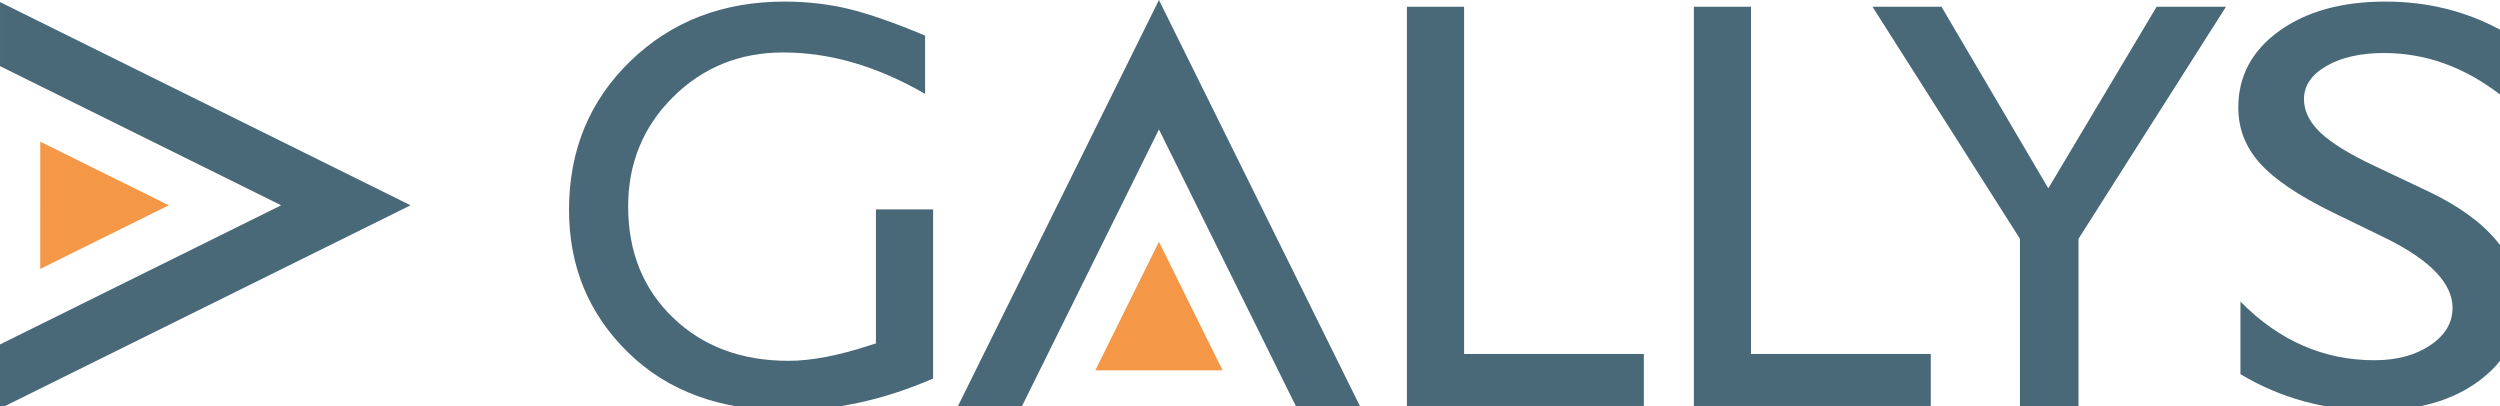
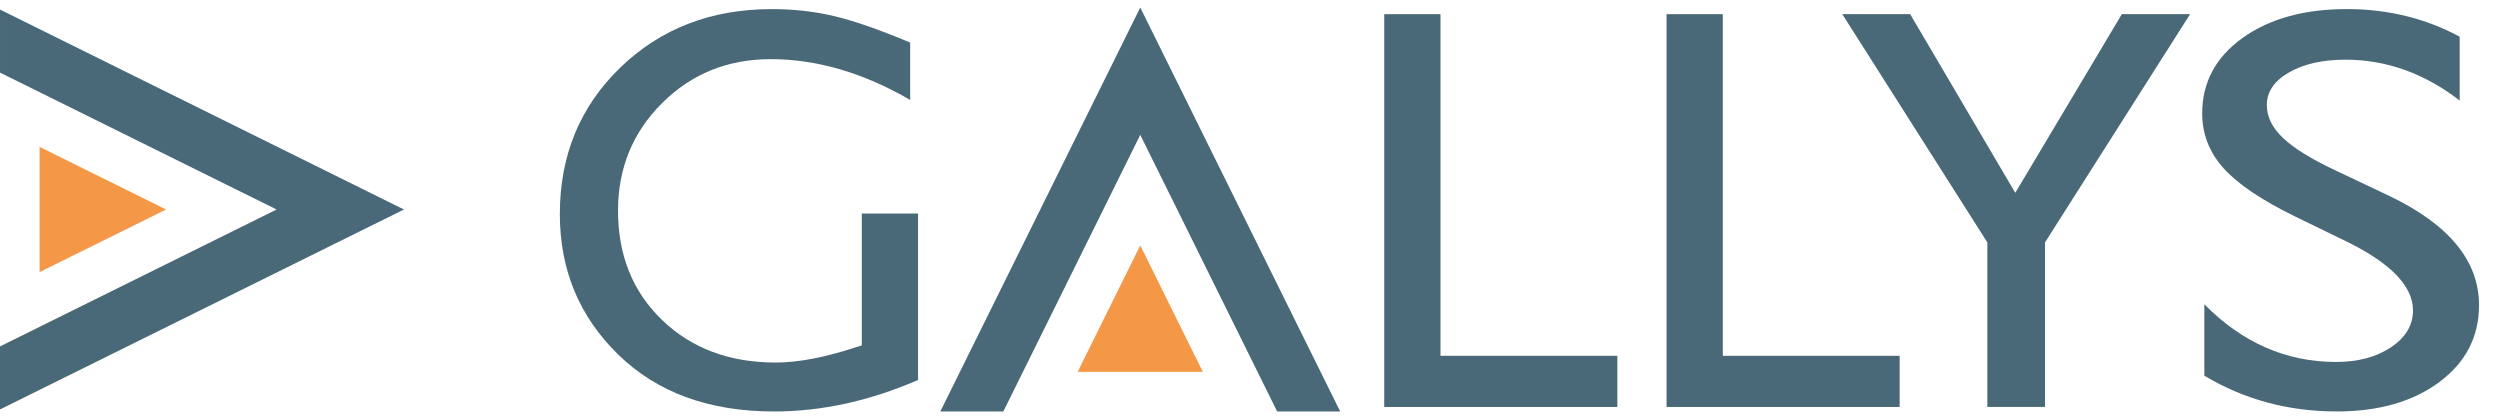
- <svg xmlns="http://www.w3.org/2000/svg" version="1.1" id="Calque_1" x="0px" y="0px" width="241.905px" height="39.284px" viewBox="0 0 241.905 39.284" enable-background="new 0 0 241.905 39.284" xml:space="preserve">
+ <svg xmlns="http://www.w3.org/2000/svg" version="1.1" id="Calque_1" x="0px" y="0px" width="245.87px" height="41.249px" viewBox="0 0 245.87 41.249" enable-background="new 0 0 245.87 41.249" xml:space="preserve">
  <g>
-     <path fill="#496978" d="M90.289,20.259v16.369c-4.757,2.065-9.477,3.099-14.159,3.099c-6.397,0-11.509-1.867-15.334-5.601   c-3.826-3.733-5.737-8.338-5.737-13.812c0-5.771,1.981-10.574,5.945-14.408c3.963-3.835,8.932-5.752,14.905-5.752   c2.175,0,4.24,0.236,6.194,0.706c1.954,0.47,4.424,1.332,7.41,2.585v5.642c-4.608-2.673-9.18-4.01-13.716-4.01   c-4.222,0-7.78,1.438-10.674,4.314c-2.894,2.876-4.341,6.406-4.341,10.591c0,4.387,1.447,7.973,4.341,10.757   s6.618,4.175,11.172,4.175c2.211,0,4.857-0.507,7.936-1.521l0.525-0.164v-12.97H90.289z" />
-     <path fill="#496978" d="M136.137,0.652h5.531v33.599h17.394v5.032h-22.925V0.652z" />
-     <path fill="#496978" d="M163.901,0.652h5.531v33.599h17.394v5.032h-22.925V0.652z" />
-     <path fill="#496978" d="M208.678,0.652h6.713l-14.269,22.449v16.182h-5.669V23.102L181.185,0.652h6.677l10.337,17.572   L208.678,0.652z" />
-     <path fill="#496978" d="M230.953,23.097l-5.251-2.553c-3.293-1.61-5.637-3.194-7.031-4.752c-1.395-1.558-2.09-3.351-2.09-5.379   c0-3.042,1.318-5.512,3.956-7.411c2.639-1.898,6.062-2.849,10.278-2.849c4.032,0,7.729,0.906,11.091,2.717v6.277   c-3.478-2.678-7.22-4.017-11.229-4.017c-2.256,0-4.112,0.418-5.561,1.254c-1.451,0.835-2.178,1.904-2.178,3.208   c0,1.157,0.536,2.241,1.604,3.25c1.069,1.01,2.789,2.071,5.156,3.182l5.277,2.5c5.888,2.815,8.832,6.397,8.832,10.747   c0,3.098-1.296,5.614-3.886,7.55c-2.592,1.936-5.961,2.904-10.106,2.904c-4.768,0-9.111-1.173-13.025-3.52v-7.024   c3.731,3.785,8.049,5.676,12.955,5.676c2.166,0,3.968-0.481,5.406-1.446c1.44-0.964,2.162-2.172,2.162-3.623   C237.312,27.437,235.191,25.208,230.953,23.097z" />
+     <path fill="#496978" d="M90.289,21v16.369c-4.757,2.065-9.477,3.099-14.159,3.099c-6.397,0-11.509-1.867-15.334-5.601   c-3.826-3.733-5.737-8.338-5.737-13.812c0-5.771,1.981-10.574,5.945-14.408c3.963-3.835,8.932-5.752,14.905-5.752   c2.175,0,4.24,0.236,6.194,0.706c1.954,0.47,4.424,1.332,7.41,2.585v5.642c-4.608-2.673-9.18-4.01-13.716-4.01   c-4.222,0-7.78,1.438-10.674,4.314c-2.894,2.876-4.341,6.406-4.341,10.591c0,4.387,1.447,7.973,4.341,10.757   s6.618,4.175,11.172,4.175c2.211,0,4.857-0.507,7.936-1.521l0.525-0.164V21H90.289z" />
+     <path fill="#496978" d="M136.137,1.393h5.531v33.599h17.394v5.032h-22.925V1.393z" />
+     <path fill="#496978" d="M163.901,1.393h5.531v33.599h17.394v5.032h-22.925V1.393z" />
+     <path fill="#496978" d="M208.678,1.393h6.713l-14.269,22.449v16.182h-5.669V23.842L181.185,1.393h6.677l10.337,17.572   L208.678,1.393z" />
+     <path fill="#496978" d="M230.953,23.837l-5.251-2.553c-3.293-1.61-5.637-3.194-7.031-4.752c-1.395-1.558-2.09-3.351-2.09-5.379   c0-3.042,1.318-5.512,3.956-7.411c2.639-1.898,6.062-2.849,10.278-2.849c4.032,0,7.729,0.906,11.091,2.717v6.277   c-3.478-2.678-7.22-4.017-11.229-4.017c-2.256,0-4.112,0.418-5.561,1.254c-1.451,0.835-2.178,1.904-2.178,3.208   c0,1.157,0.536,2.241,1.604,3.25c1.069,1.01,2.789,2.071,5.156,3.182l5.277,2.5c5.888,2.815,8.832,6.397,8.832,10.747   c0,3.098-1.296,5.614-3.886,7.55c-2.592,1.936-5.961,2.904-10.106,2.904c-4.768,0-9.111-1.173-13.025-3.52v-7.024   c3.731,3.785,8.049,5.676,12.955,5.676c2.166,0,3.968-0.481,5.406-1.446c1.44-0.964,2.162-2.172,2.162-3.623   C237.312,28.177,235.191,25.948,230.953,23.837z" />
  </g>
-   <polygon fill="#496978" points="112.142,12.523 125.605,39.727 131.805,39.727 112.142,0 92.478,39.727 98.677,39.727 " />
-   <polygon fill="#F49848" points="118.299,35.833 112.142,23.392 105.983,35.833 " />
-   <polygon fill="#496978" points="27.204,19.864 0,33.329 0,39.527 39.728,19.864 0.001,0.201 0.001,6.4 " />
-   <polygon fill="#F49848" points="3.893,26.021 16.335,19.864 3.894,13.706 " />
+   <polygon fill="#496978" points="112.142,13.263 125.605,40.467 131.805,40.467 112.142,0.74 92.478,40.467 98.677,40.467 " />
+   <polygon fill="#F49848" points="118.299,36.574 112.142,24.132 105.983,36.574 " />
+   <polygon fill="#496978" points="27.204,20.604 0,34.069 0,40.267 39.728,20.604 0.001,0.941 0.001,7.14 " />
+   <polygon fill="#F49848" points="3.893,26.761 16.335,20.604 3.894,14.446 " />
</svg>
